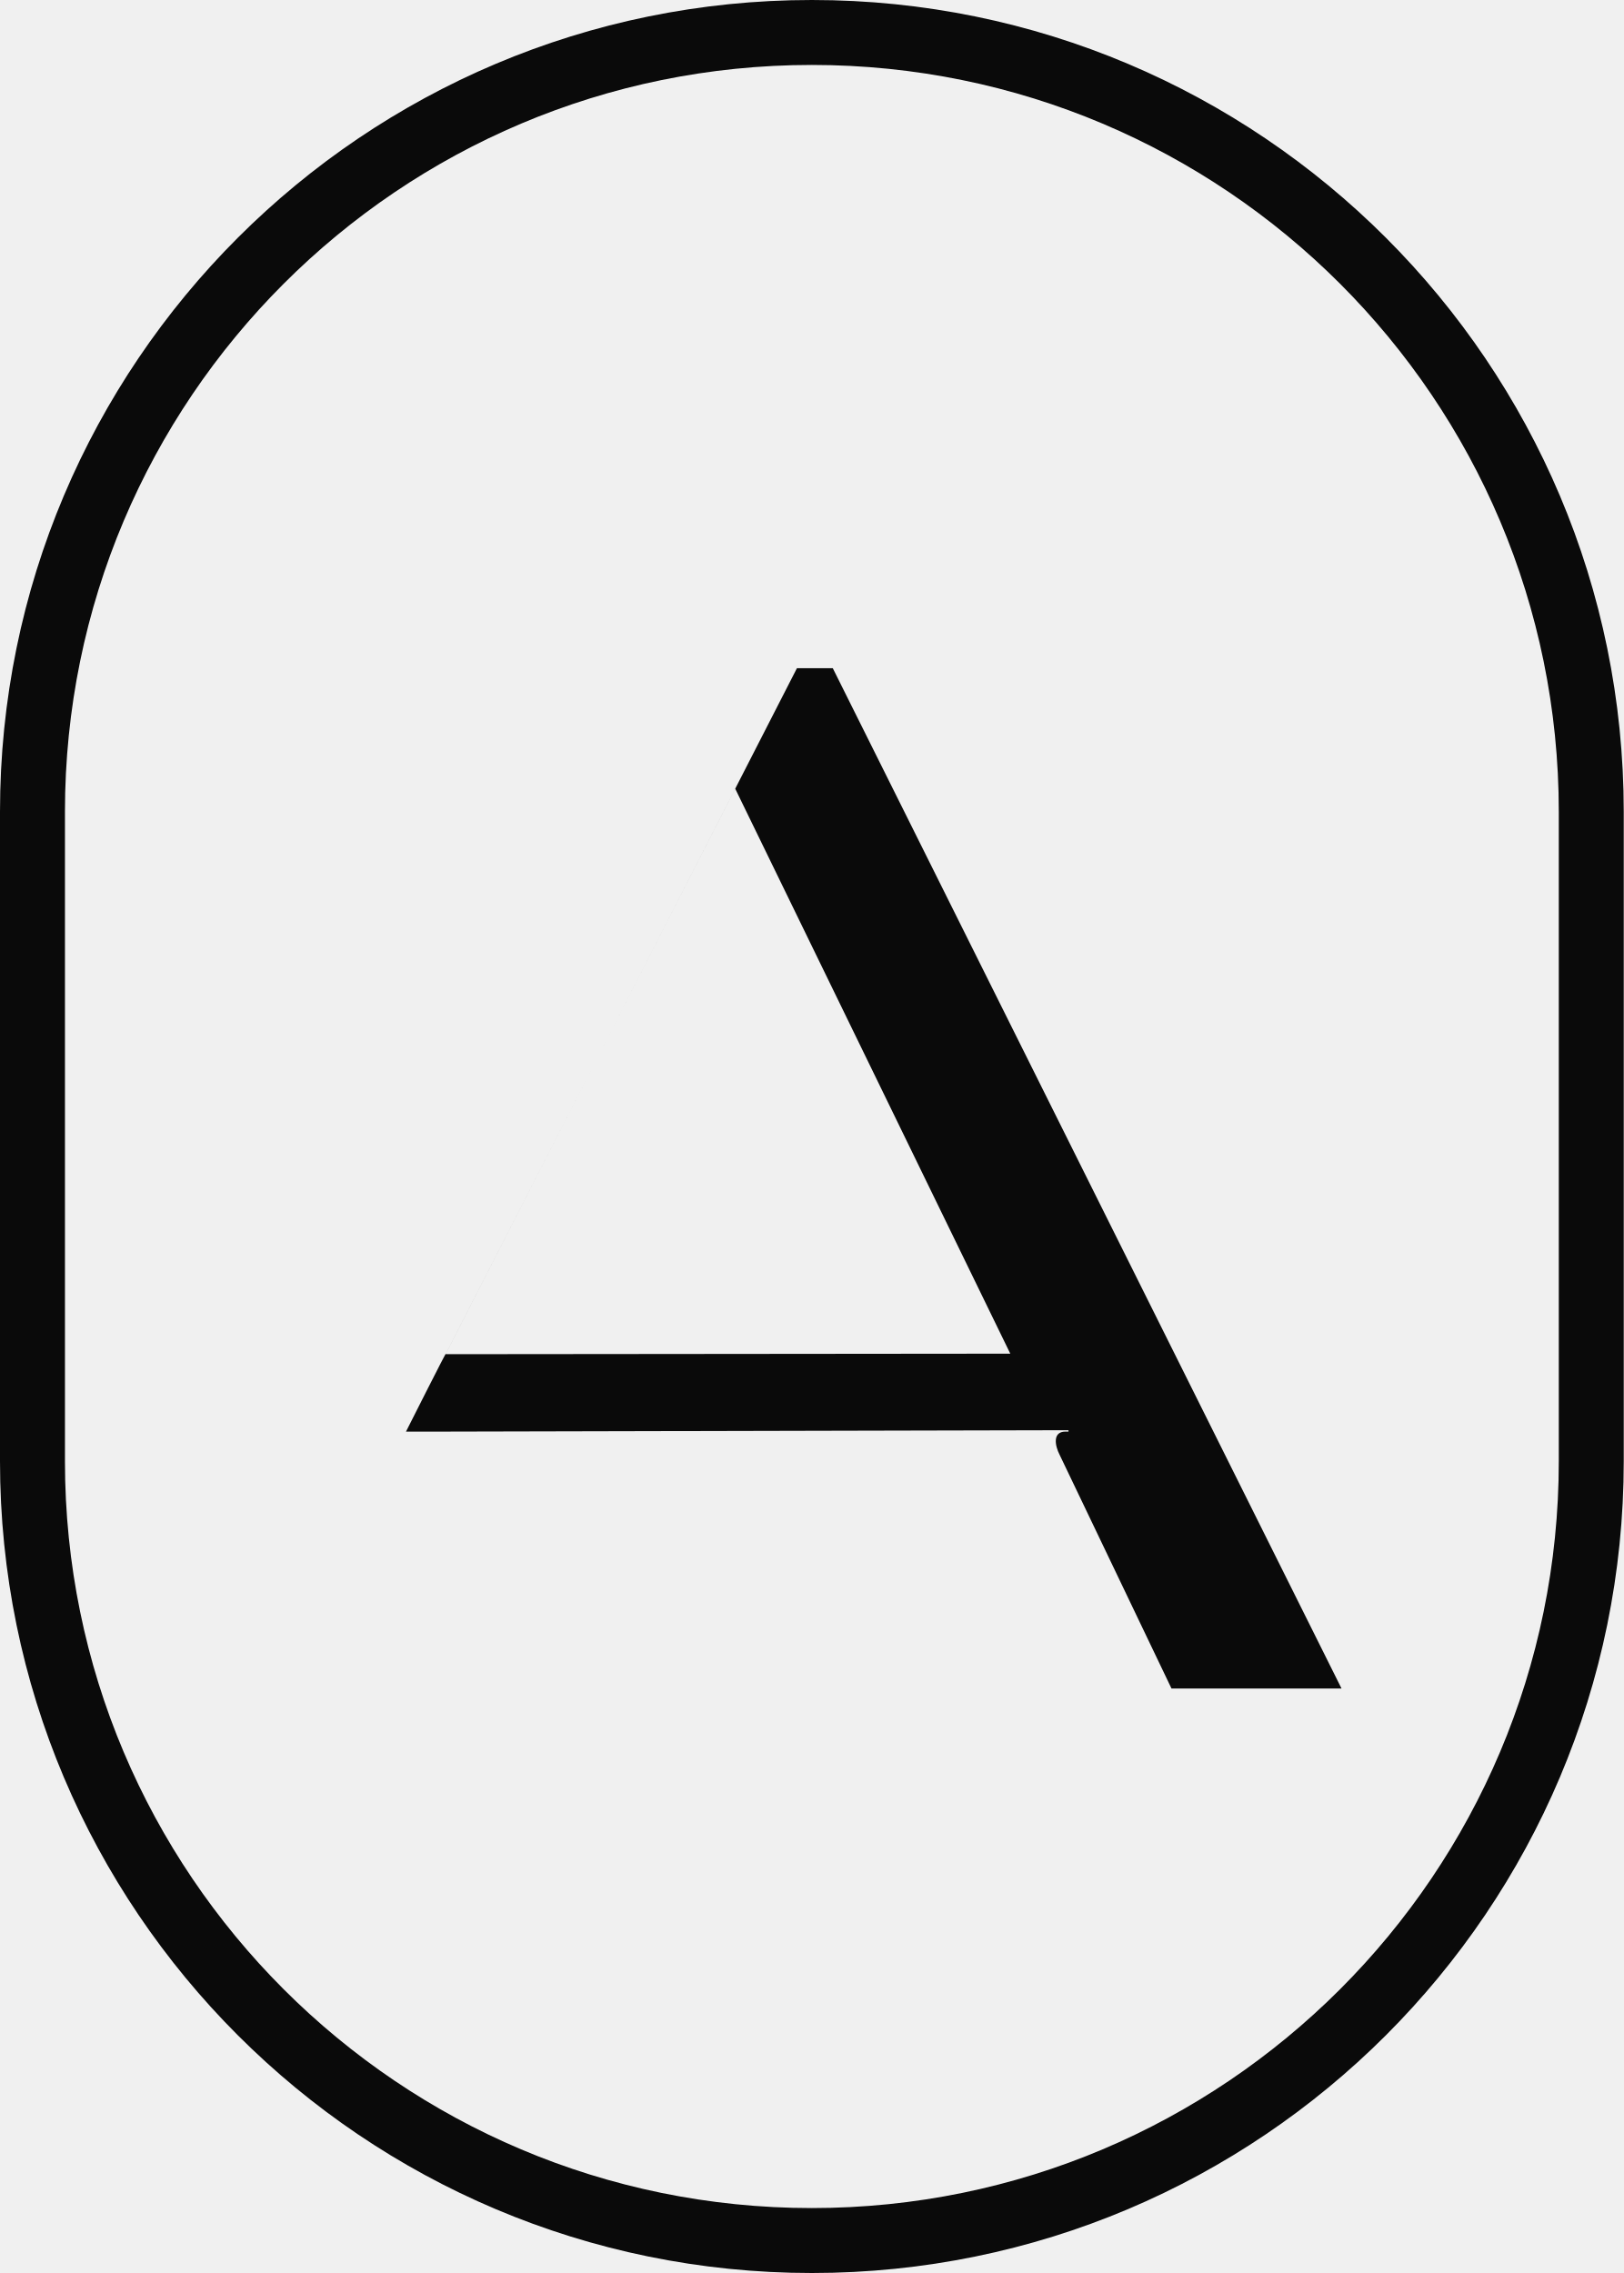
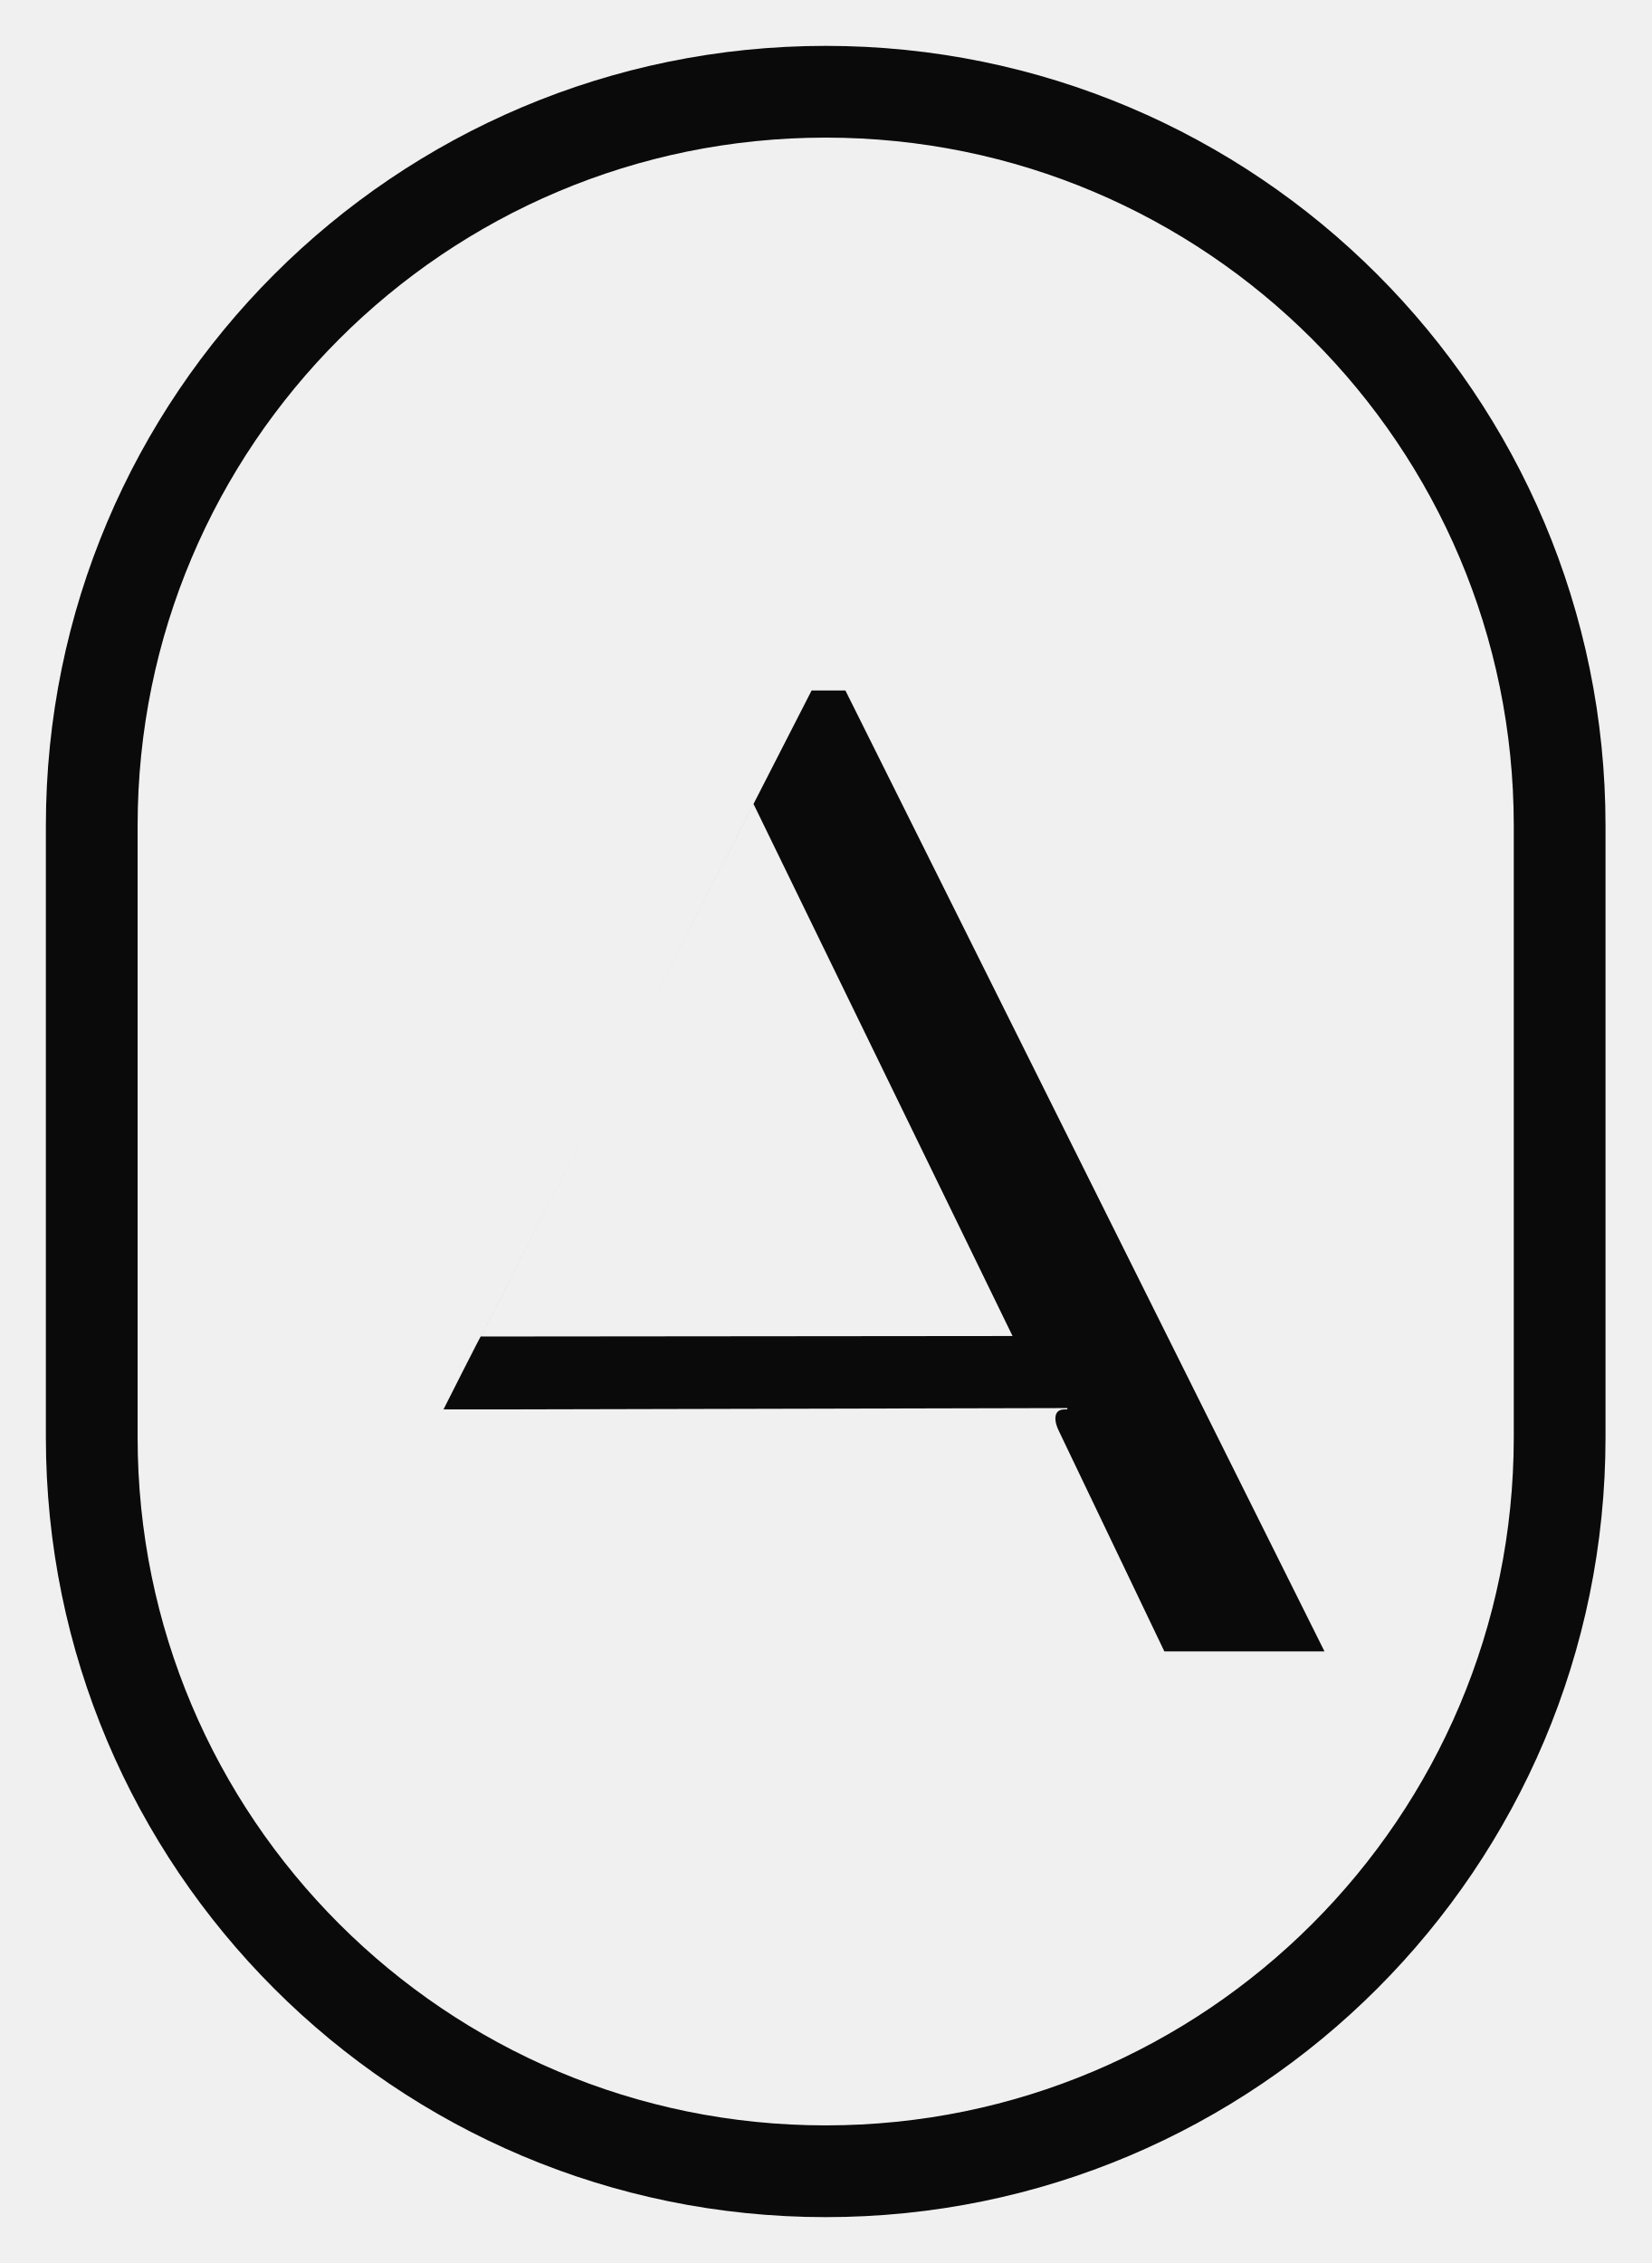
- <svg xmlns="http://www.w3.org/2000/svg" width="25" height="35" viewBox="0 0 25 35" fill="none">
-   <rect x="0.5" y="0.5" width="24" height="34" rx="12" stroke="#0A0A0A" />
+ <svg xmlns="http://www.w3.org/2000/svg" width="27" height="37" viewBox="-1 -1 27 37" fill="none">
+   <rect x="0.5" y="0.5" width="24" height="34" rx="12" stroke="#0A0A0A" stroke-width="1.5" />
  <g clip-path="url(#clip0_2001_58)">
    <path d="M16.451 22.022L6.918 22.044H6.251C6.251 22.044 6.907 20.741 6.861 20.852L6.251 22.044L12.27 10.289H12.822L20.655 26H18.037L16.314 22.4C16.245 22.267 16.199 22.044 16.405 22.044H16.451V22.022ZM6.861 20.852L15.555 20.844L11.32 12.145L6.861 20.852Z" fill="#0A0A0A" />
  </g>
  <defs>
    <clipPath id="clip0_2001_58">
      <rect width="17" height="16" fill="white" transform="translate(4 10)" />
    </clipPath>
  </defs>
</svg>
